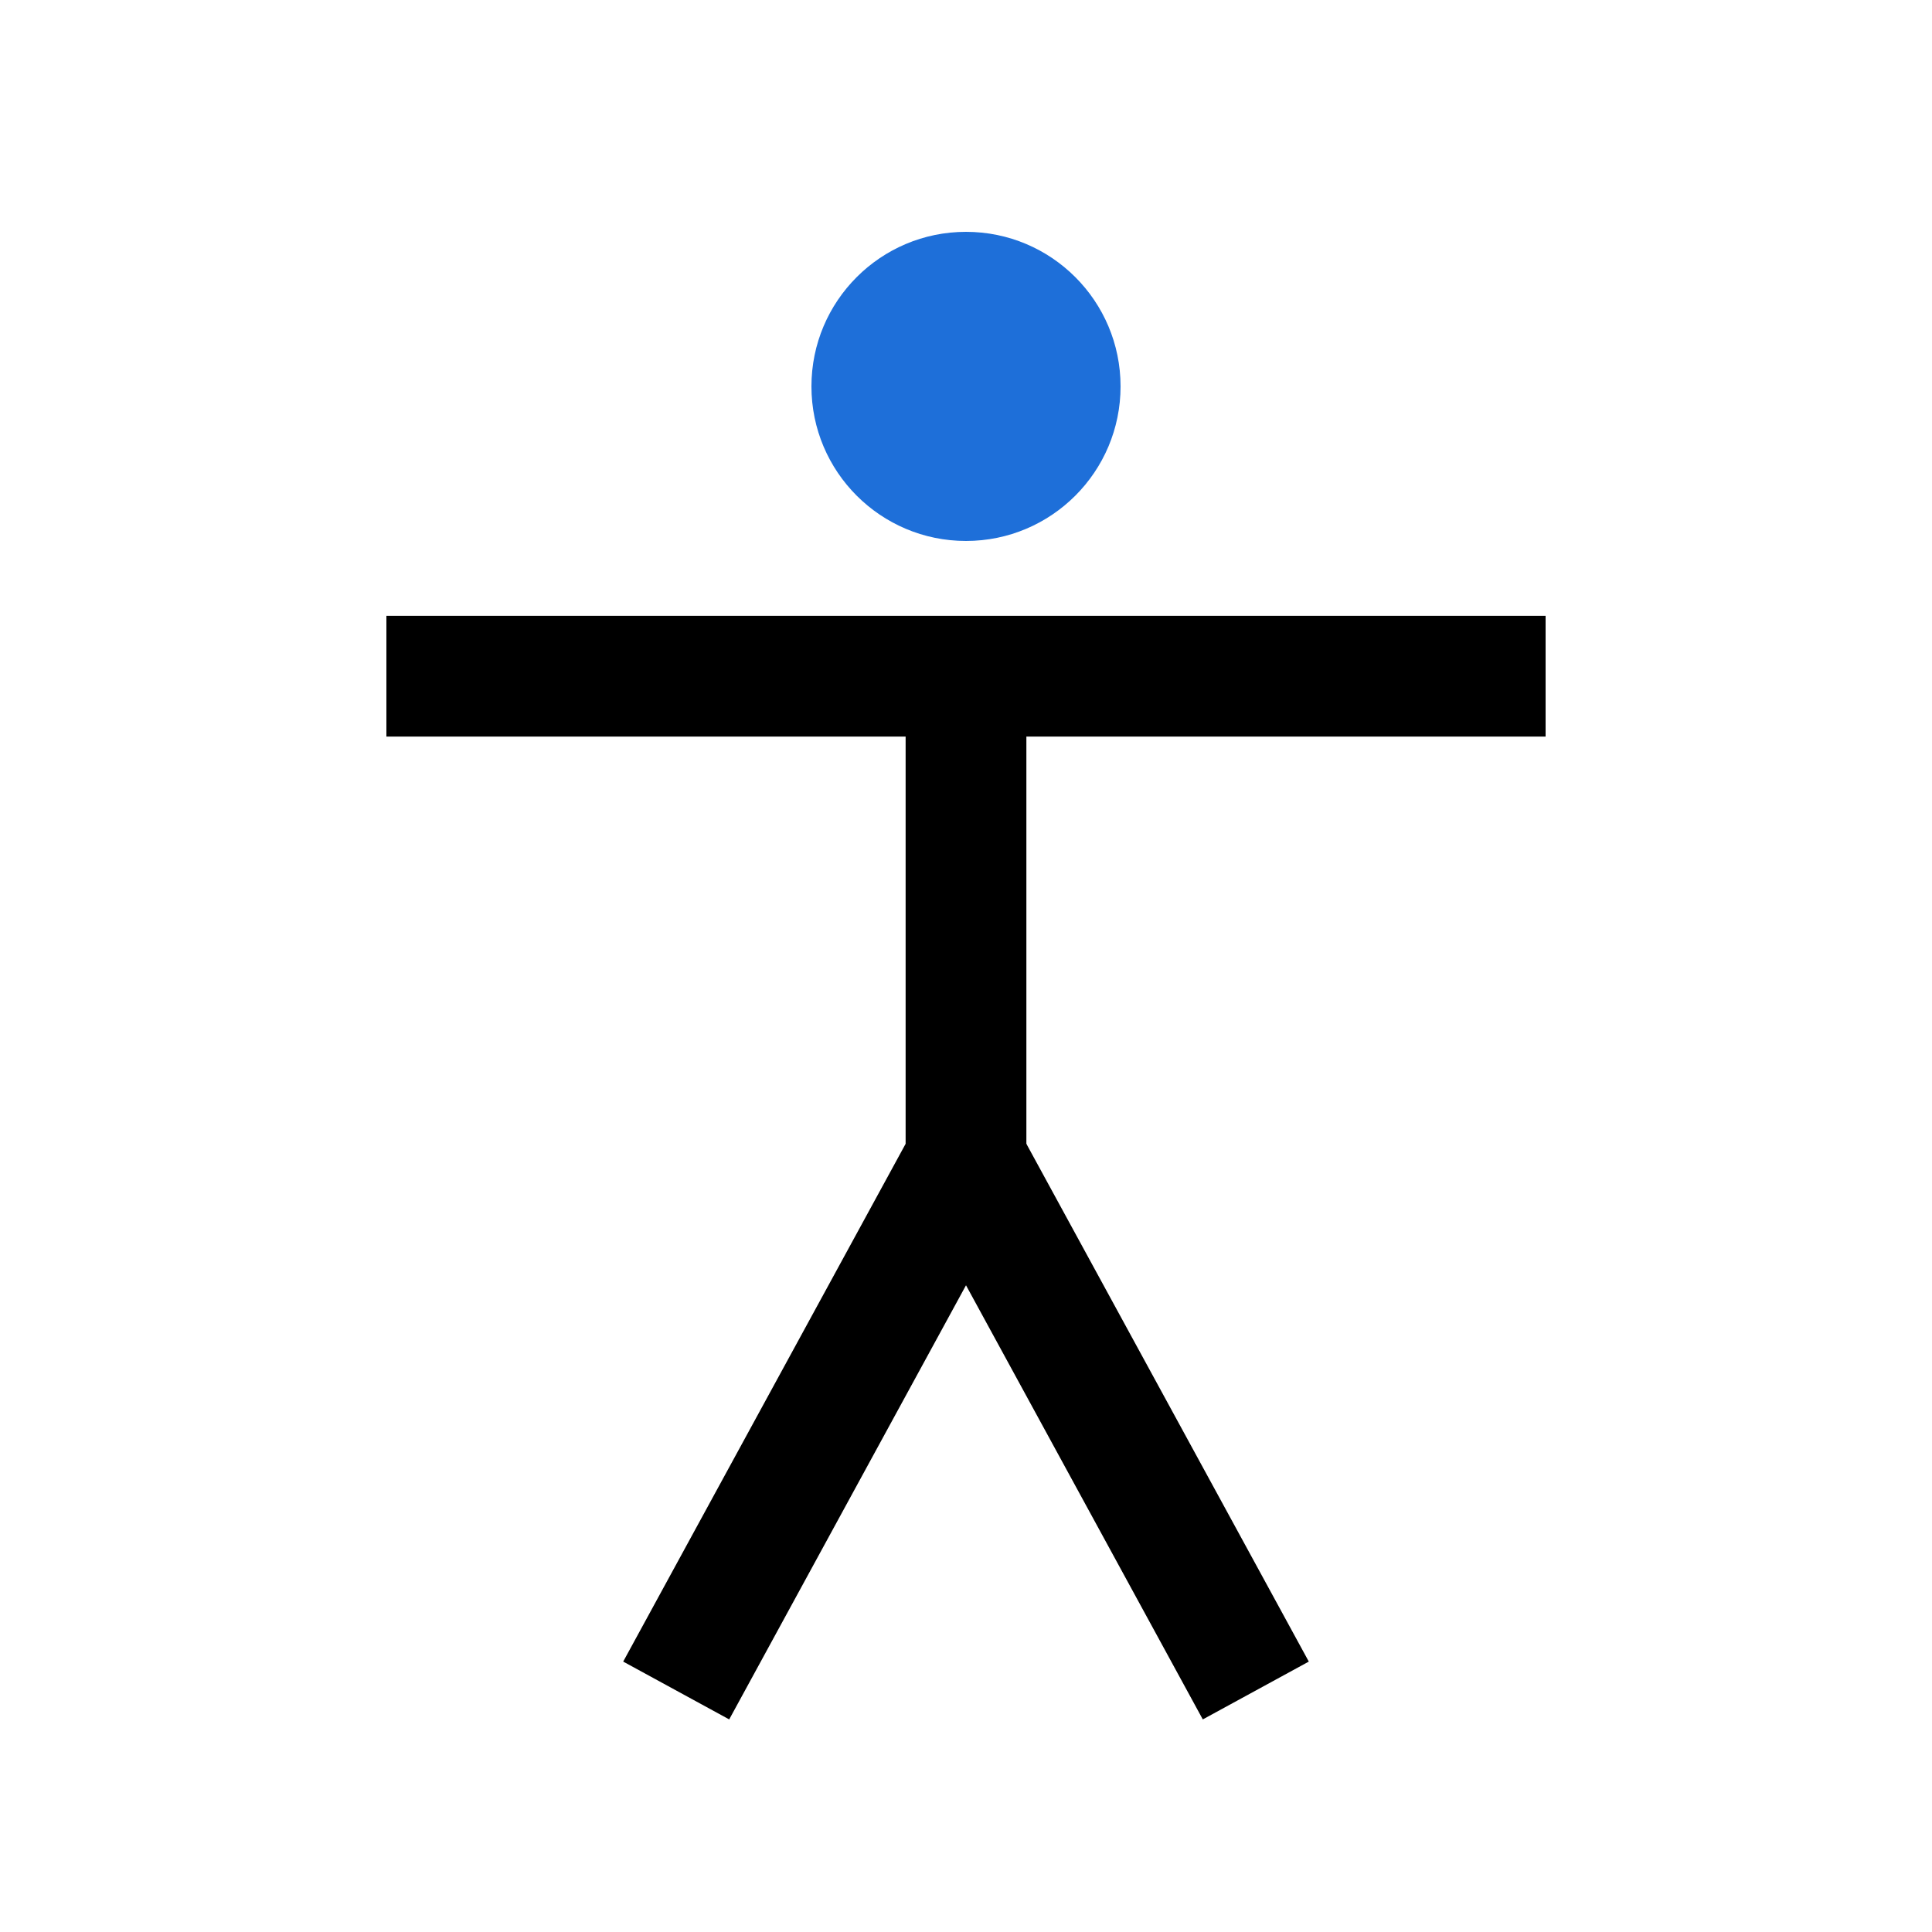
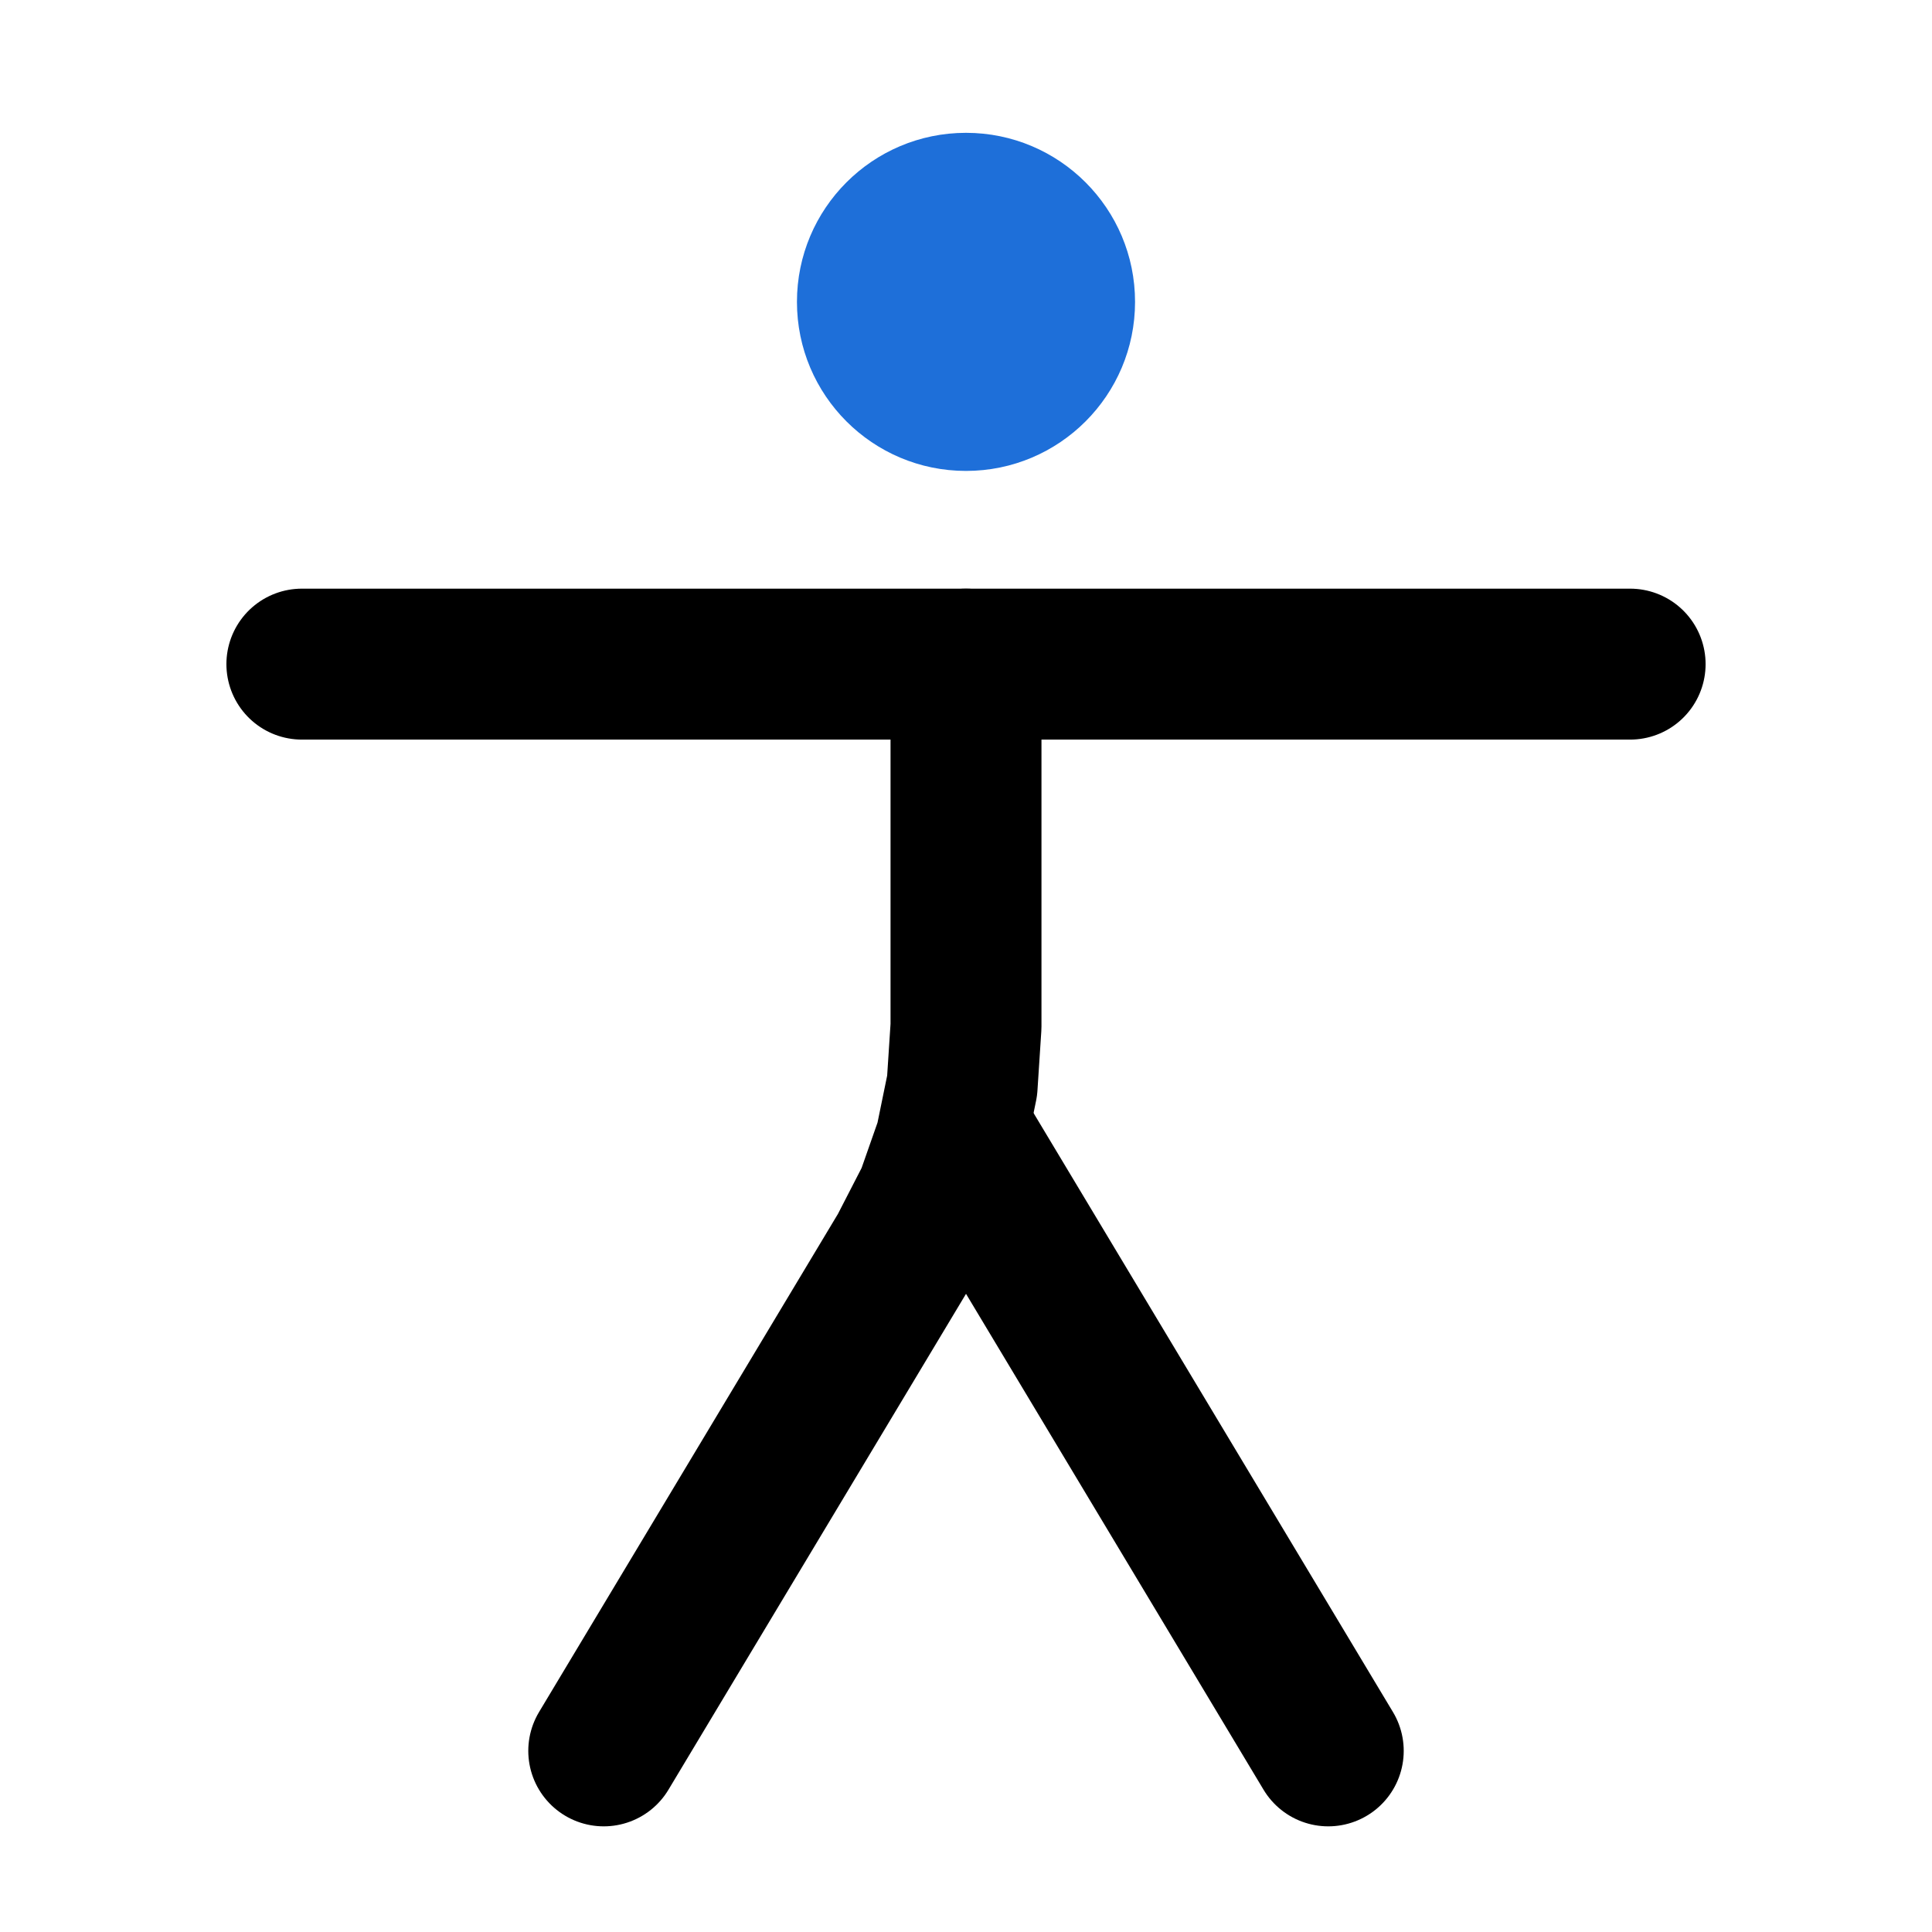
- <svg xmlns="http://www.w3.org/2000/svg" viewBox="0 0 20 20" width="20" height="20">
-   <circle cx="10" cy="4" r="1.6" fill="#1E6FD9" class="accent" />
-   <path d="M4 7 L16 7" fill="none" stroke="currentColor" stroke-width="1.25" />
-   <path d="M10 7 L10 12 L7 17.5" fill="none" stroke="currentColor" stroke-width="1.25" />
-   <path d="M10 12 L13 17.5" fill="none" stroke="currentColor" stroke-width="1.25" />
+ <svg xmlns="http://www.w3.org/2000/svg" viewBox="0 0 16 16" width="16" height="16">
+   <circle cx="8" cy="2.5" r="1.4" class="accent" fill="#1E6FD9" />
+   <polyline points="2.5 5.5 13.5 5.5" fill="none" stroke="currentColor" stroke-width="1.250" stroke-linecap="round" stroke-linejoin="round" />
+   <polyline points="8 5.5 8 8.5 7.968 8.991 7.871 9.464 7.711 9.92 7.486 10.357 5 14.5" fill="none" stroke="currentColor" stroke-width="1.250" stroke-linecap="round" stroke-linejoin="round" />
+   <polyline points="8 9.5 11 14.5" fill="none" stroke="currentColor" stroke-width="1.250" stroke-linecap="round" stroke-linejoin="round" />
</svg>
